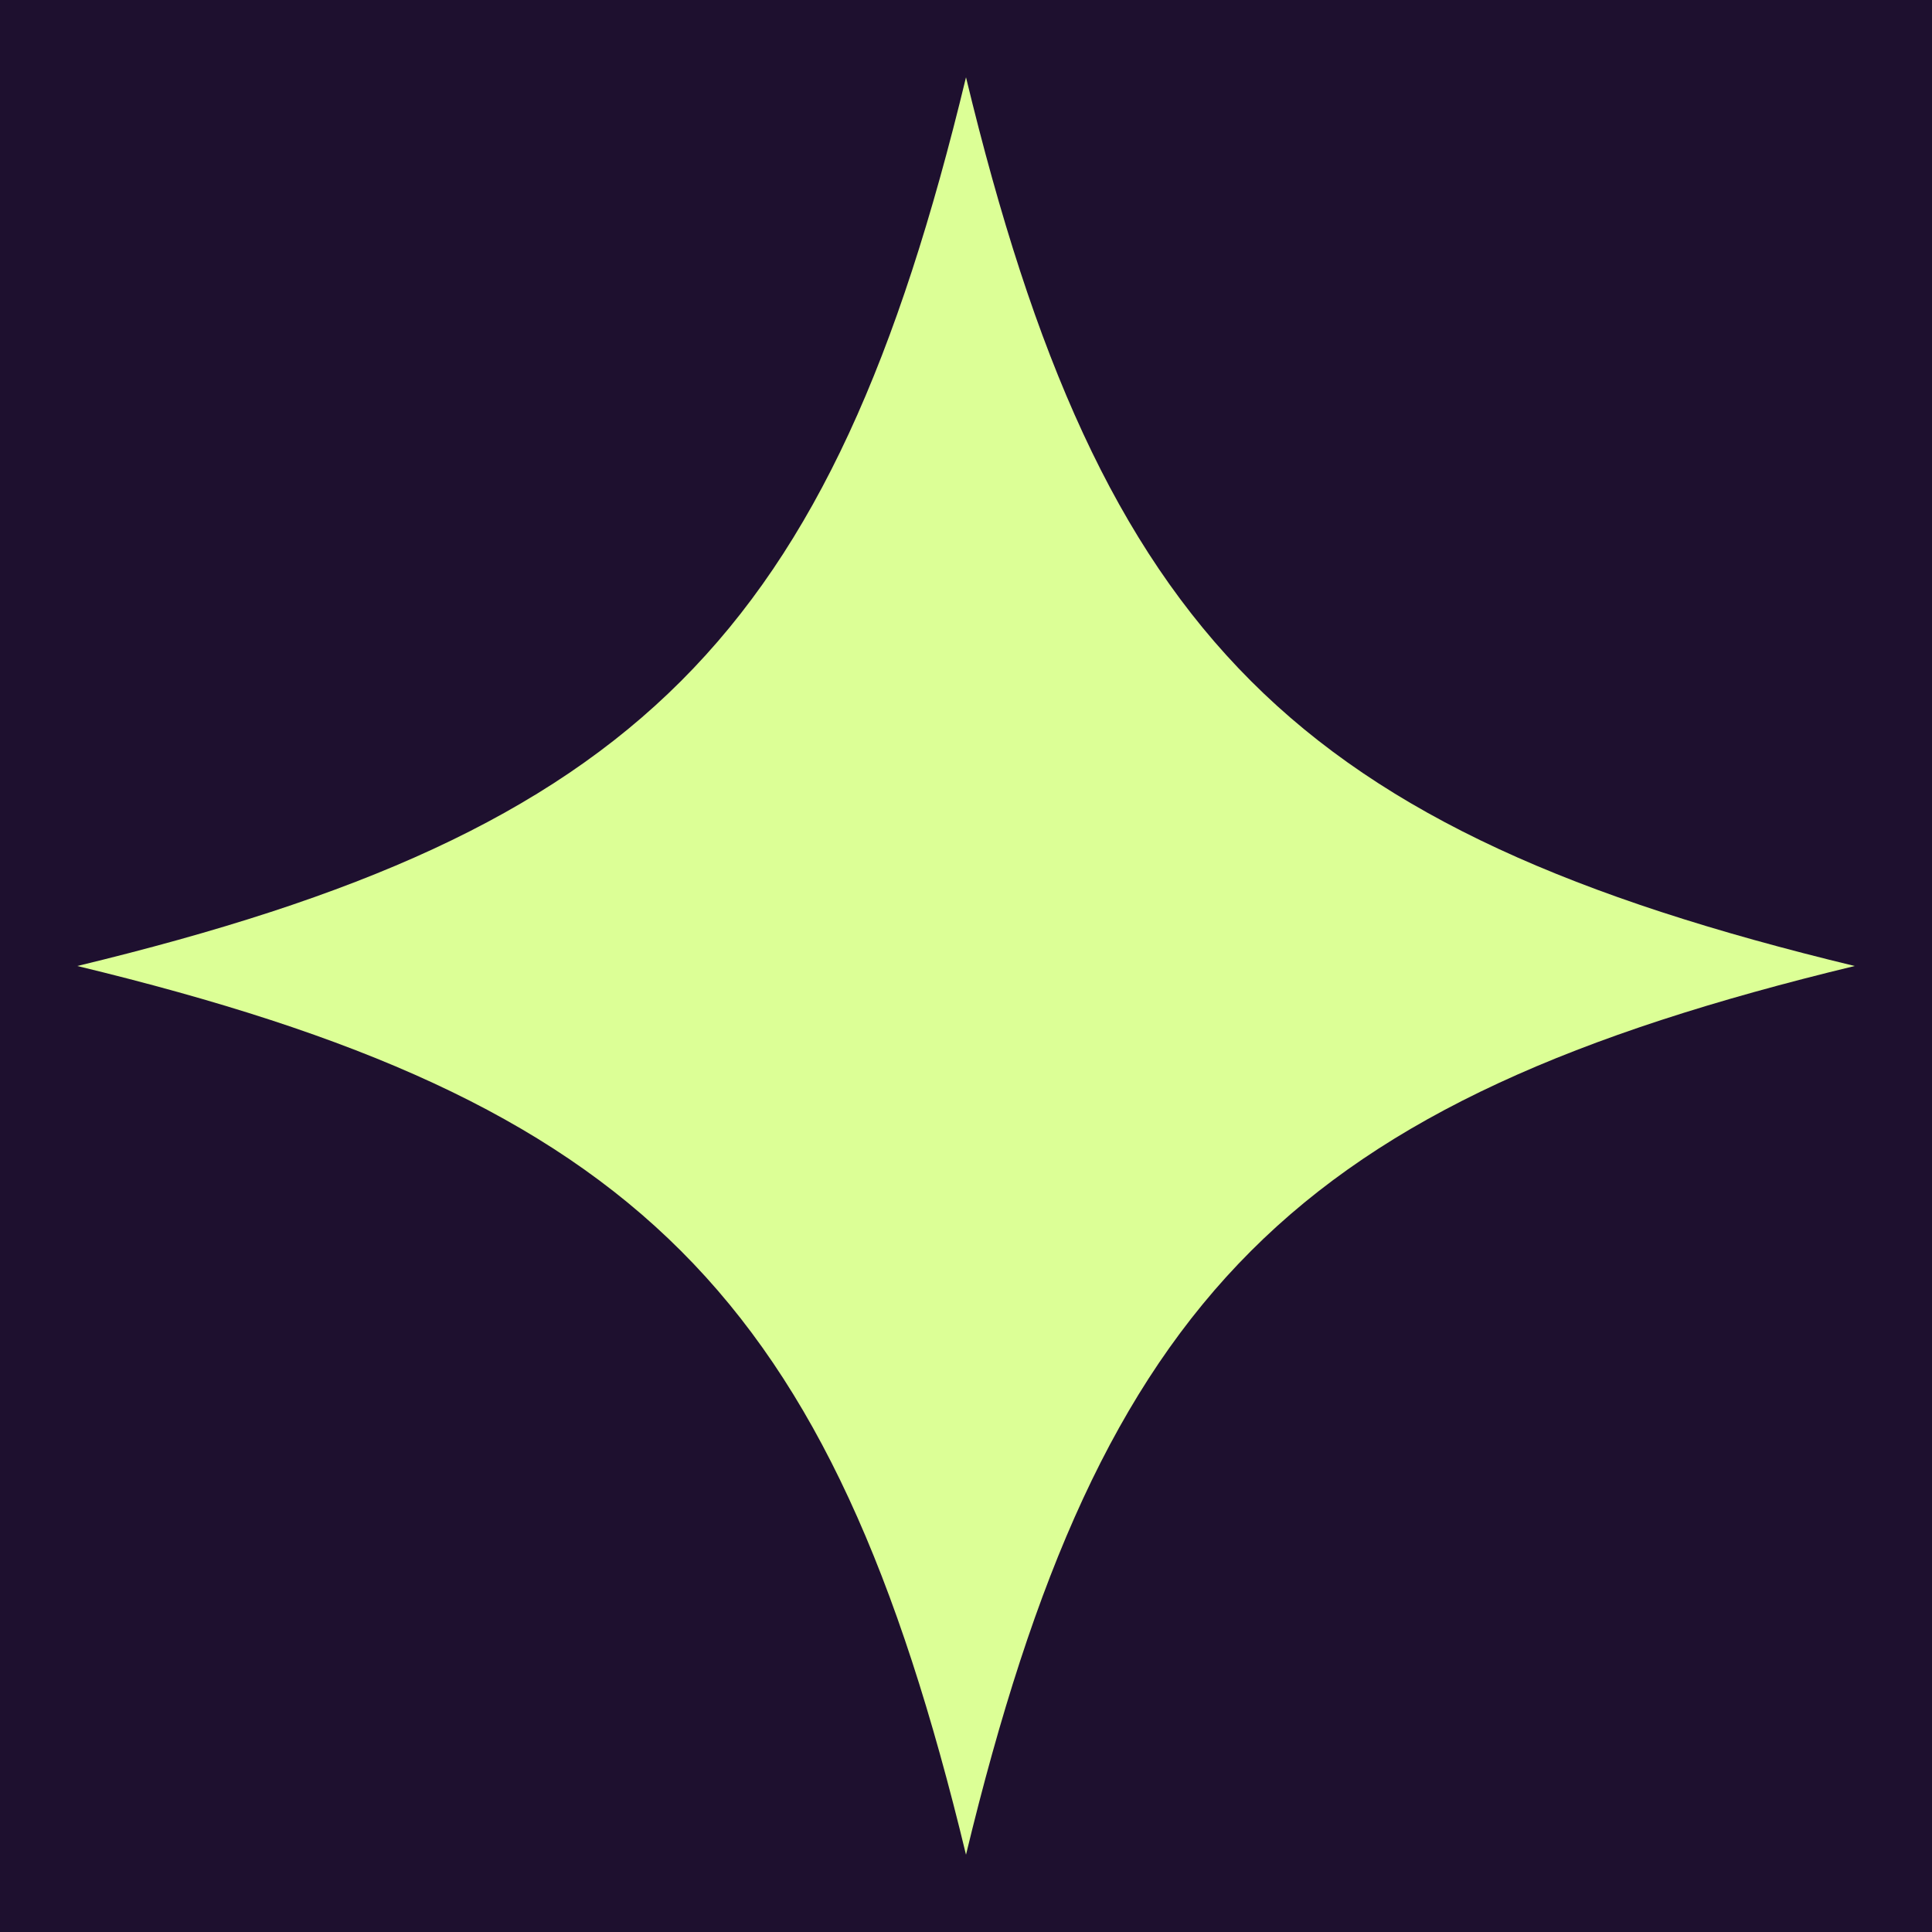
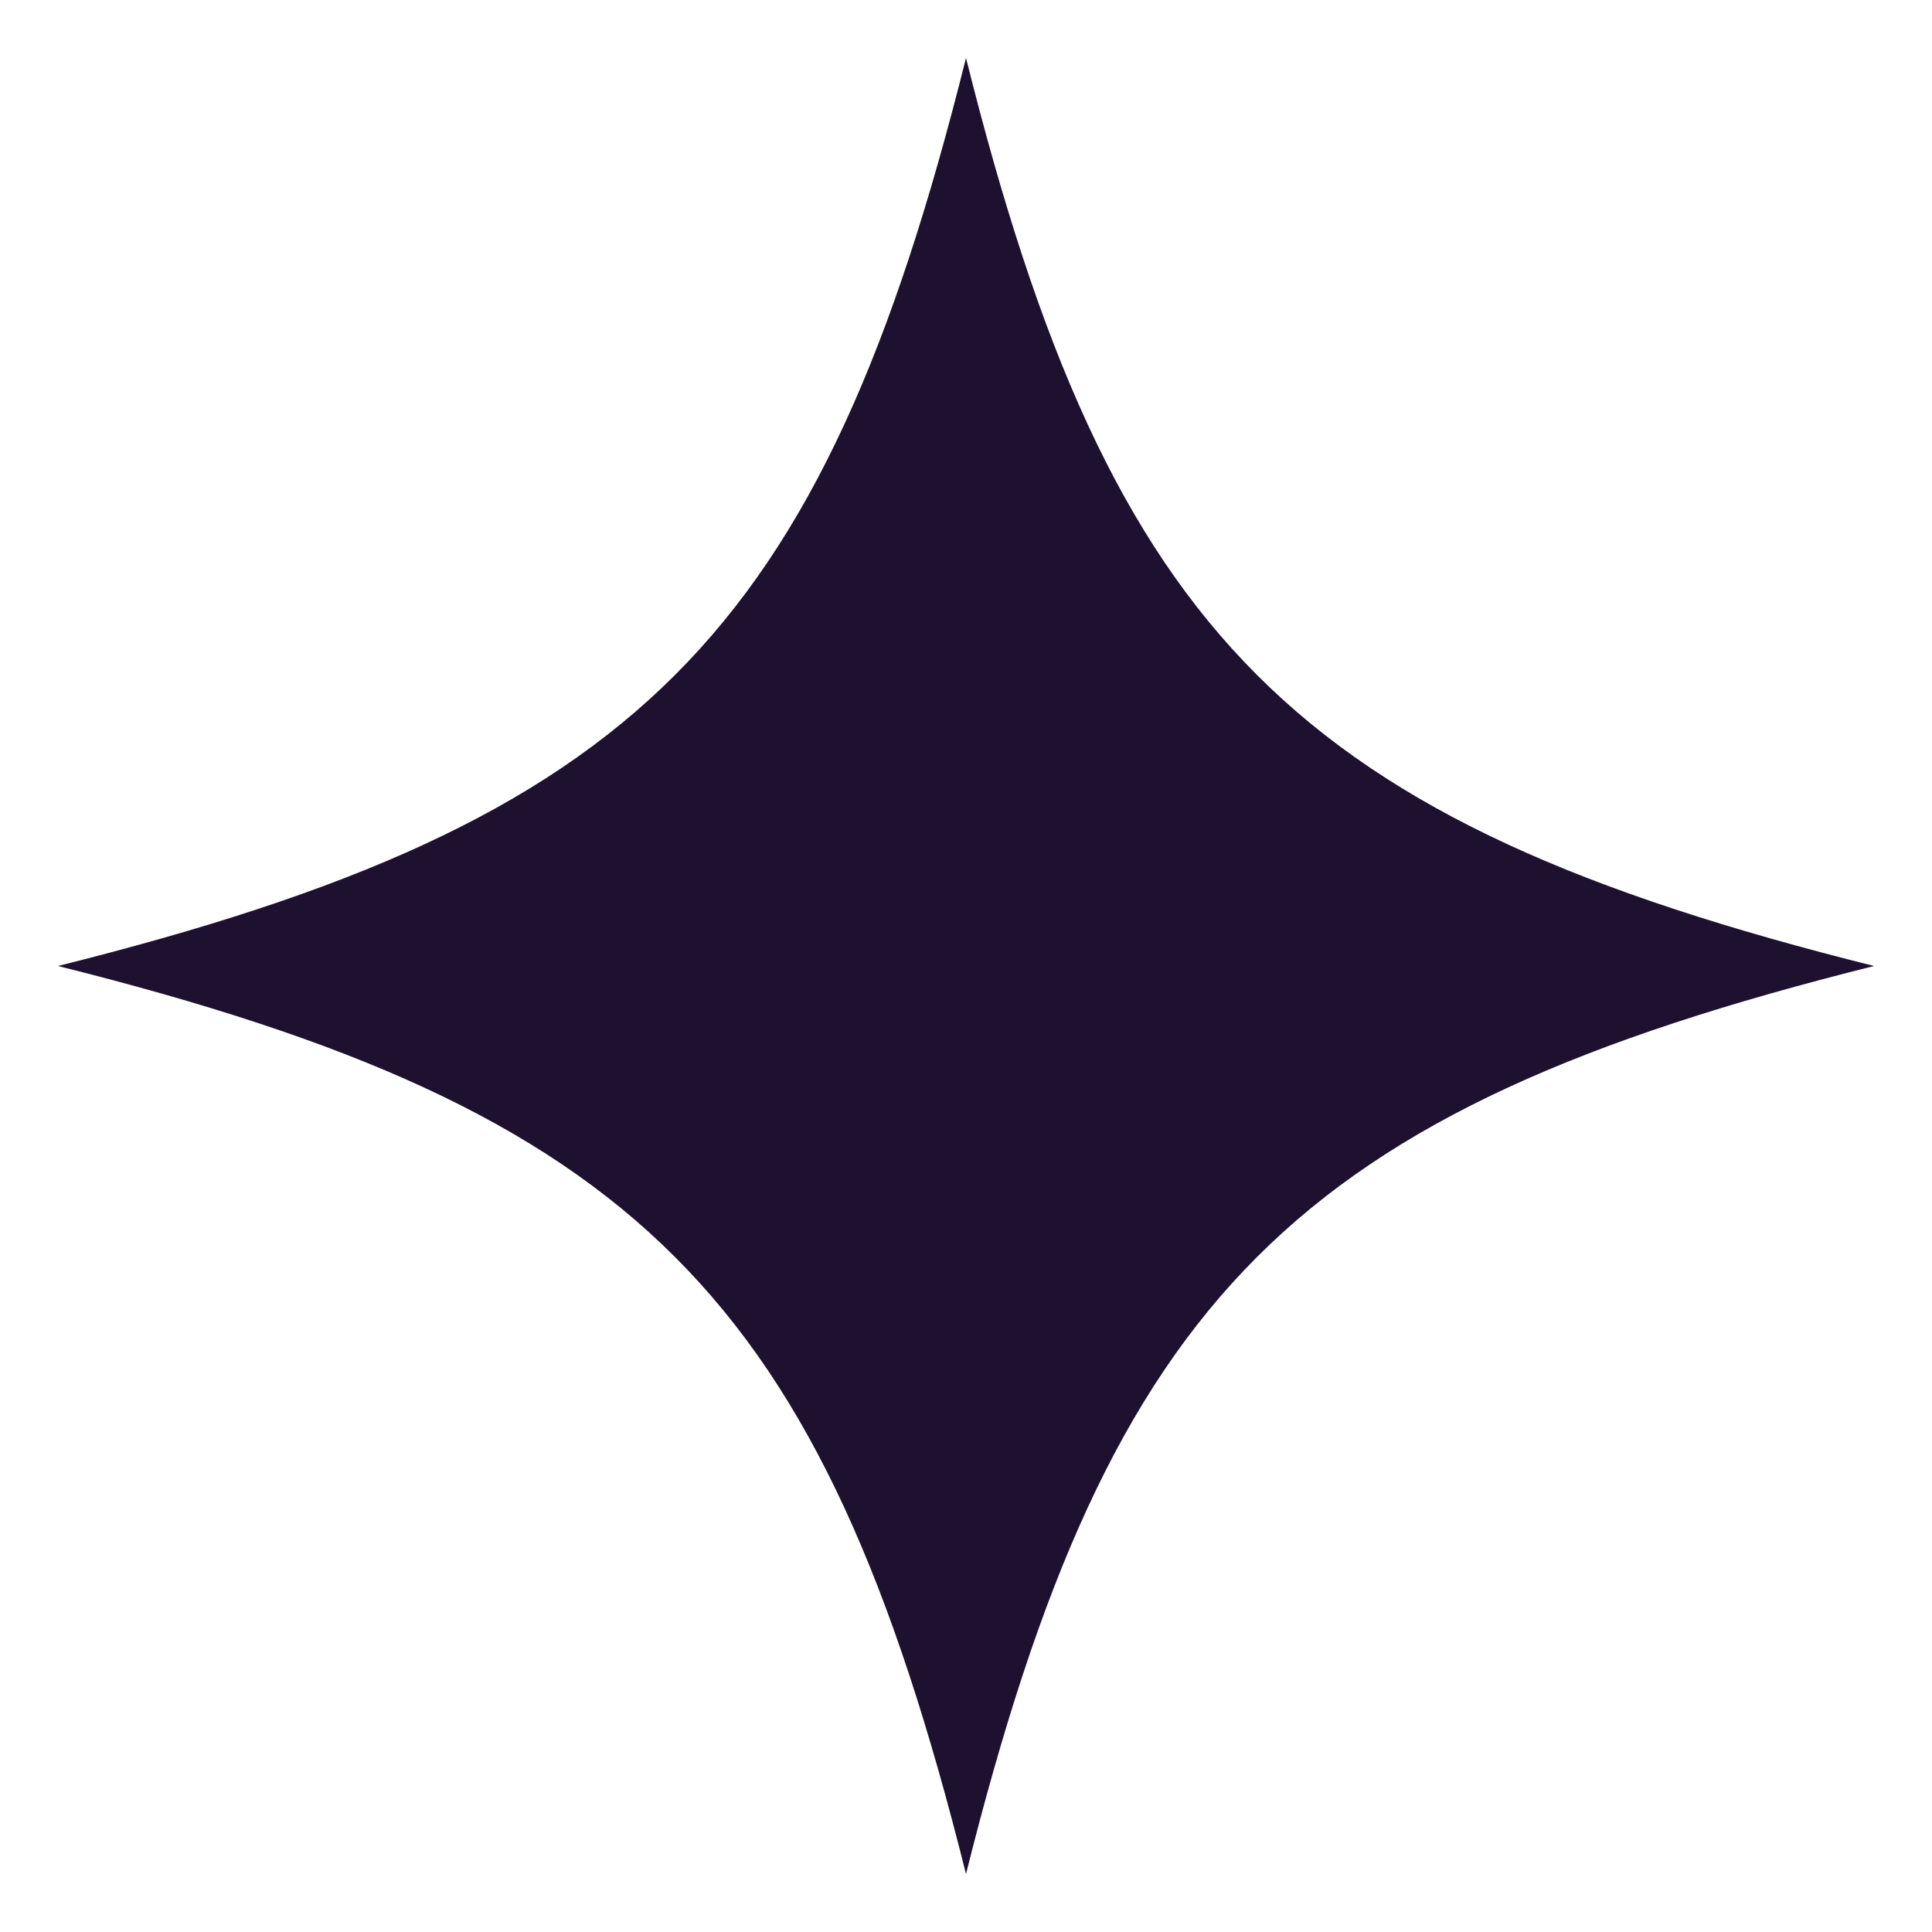
<svg xmlns="http://www.w3.org/2000/svg" viewBox="0 0 100 100" role="img" aria-label="Xinyu Fu">
-   <rect width="100" height="100" fill="#1E102F" />
-   <path fill="#DCFF96" d="M50 4 C57 33 67 43 96 50 C67 57 57 67 50 96 C43 67 33 57 4 50 C33 43 43 33 50 4 Z" />
+   <style>
+     path { fill: #1E102F }
+     @media (prefers-color-scheme: dark) { path { fill: #F1EEF7 } }
+   </style>
+   <path d="M50 3 C57.5 33 67 42.5 97 50 C67 57.5 57.5 67 50 97 C42.5 67 33 57.5 3 50 C33 42.5 42.5 33 50 3 Z" />
</svg>
